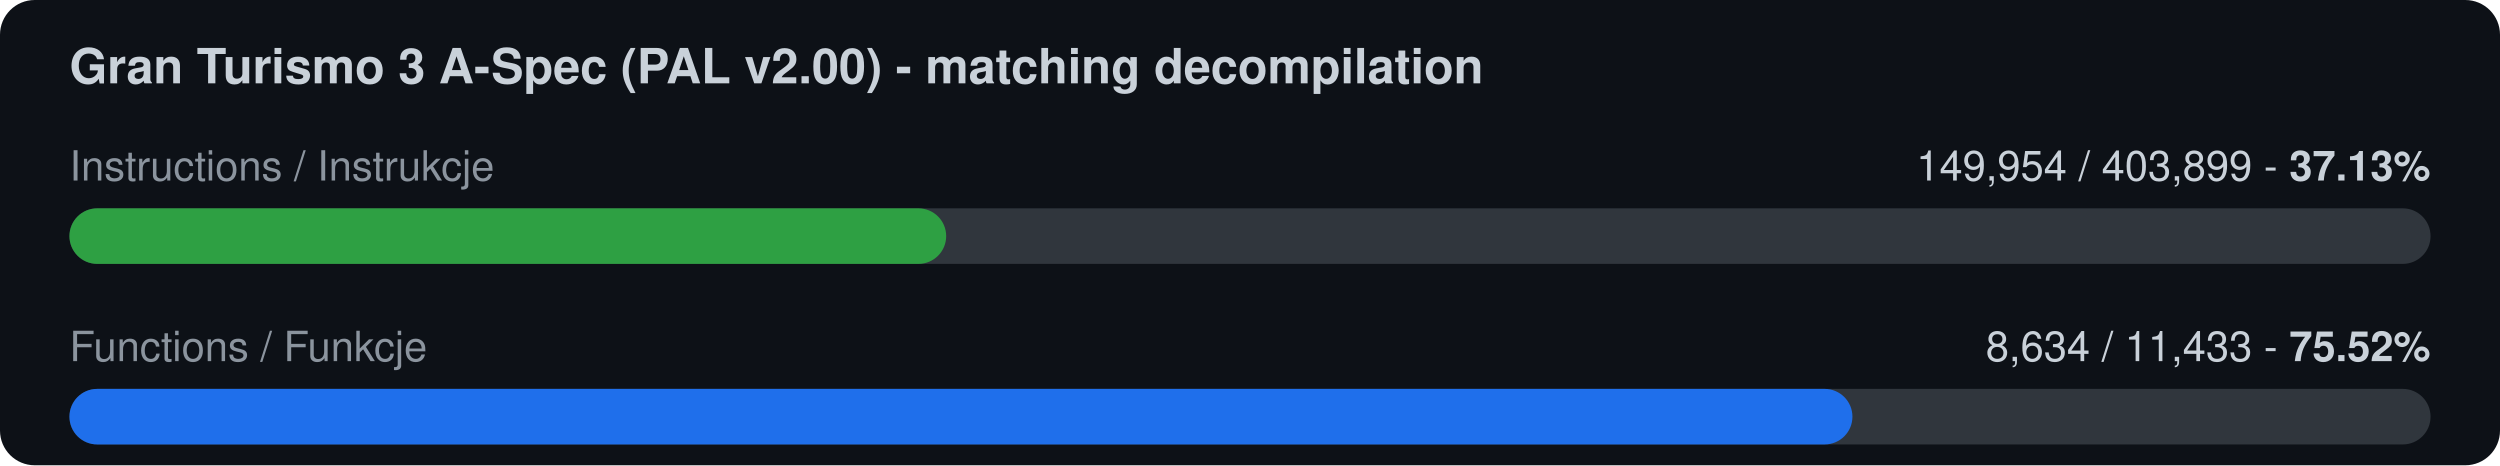
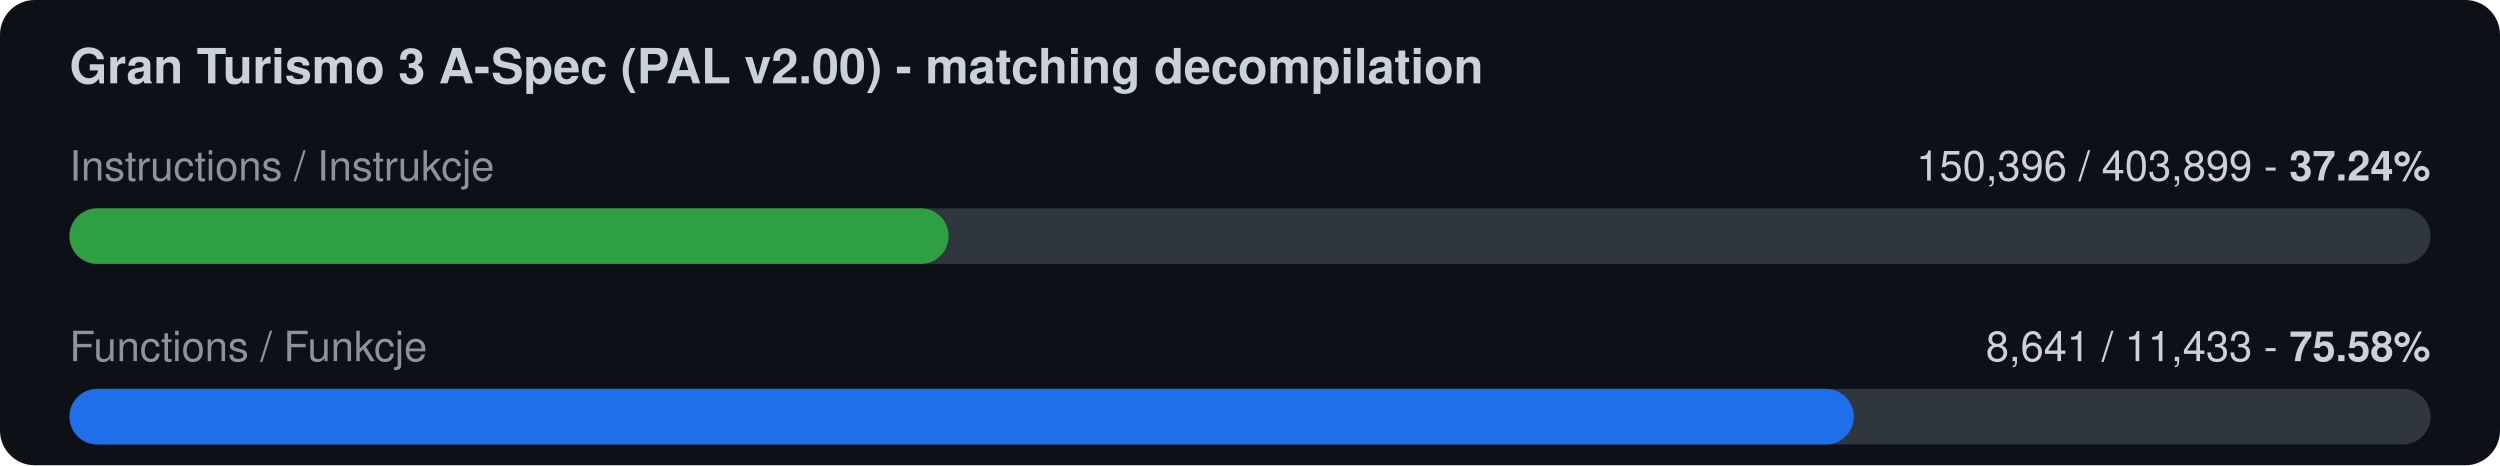
<svg xmlns="http://www.w3.org/2000/svg" width="720" height="134" viewBox="0 0 720 134">
  <rect width="720" height="134" rx="10" fill="#0d1117" />
  <text x="20" y="24" font-family="-apple-system,Segoe UI,Helvetica,Arial,sans-serif" font-size="14" font-weight="600" fill="#c9d1d9">Gran Turismo 3 A-Spec (PAL v2.00) - matching decompilation</text>
  <text x="20" y="52" font-family="-apple-system,Segoe UI,Helvetica,Arial,sans-serif" font-size="12" fill="#8b949e">Instructions / Instrukcje</text>
-   <text x="700" y="52" font-family="-apple-system,Segoe UI,Helvetica,Arial,sans-serif" font-size="12" fill="#c9d1d9" text-anchor="end">149,954 / 403,899  -  <tspan font-weight="700">37.13%</tspan>
+   <text x="700" y="52" font-family="-apple-system,Segoe UI,Helvetica,Arial,sans-serif" font-size="12" fill="#c9d1d9" text-anchor="end">150,396 / 403,899  -  <tspan font-weight="700">37.24%</tspan>
  </text>
  <rect x="20" y="60" width="680" height="16" rx="8" fill="#30363d" />
-   <rect x="20" y="60" width="252.5" height="16" rx="8" fill="#2ea043" />
+   <rect x="20" y="60" width="253.2" height="16" rx="8" fill="#2ea043" />
  <text x="20" y="104" font-family="-apple-system,Segoe UI,Helvetica,Arial,sans-serif" font-size="12" fill="#8b949e">Functions / Funkcje</text>
-   <text x="700" y="104" font-family="-apple-system,Segoe UI,Helvetica,Arial,sans-serif" font-size="12" fill="#c9d1d9" text-anchor="end">8,634 / 11,433  -  <tspan font-weight="700">75.52%</tspan>
+   <text x="700" y="104" font-family="-apple-system,Segoe UI,Helvetica,Arial,sans-serif" font-size="12" fill="#c9d1d9" text-anchor="end">8,641 / 11,433  -  <tspan font-weight="700">75.58%</tspan>
  </text>
  <rect x="20" y="112" width="680" height="16" rx="8" fill="#30363d" />
-   <rect x="20" y="112" width="513.5" height="16" rx="8" fill="#1f6feb" />
+   <rect x="20" y="112" width="513.9" height="16" rx="8" fill="#1f6feb" />
</svg>
